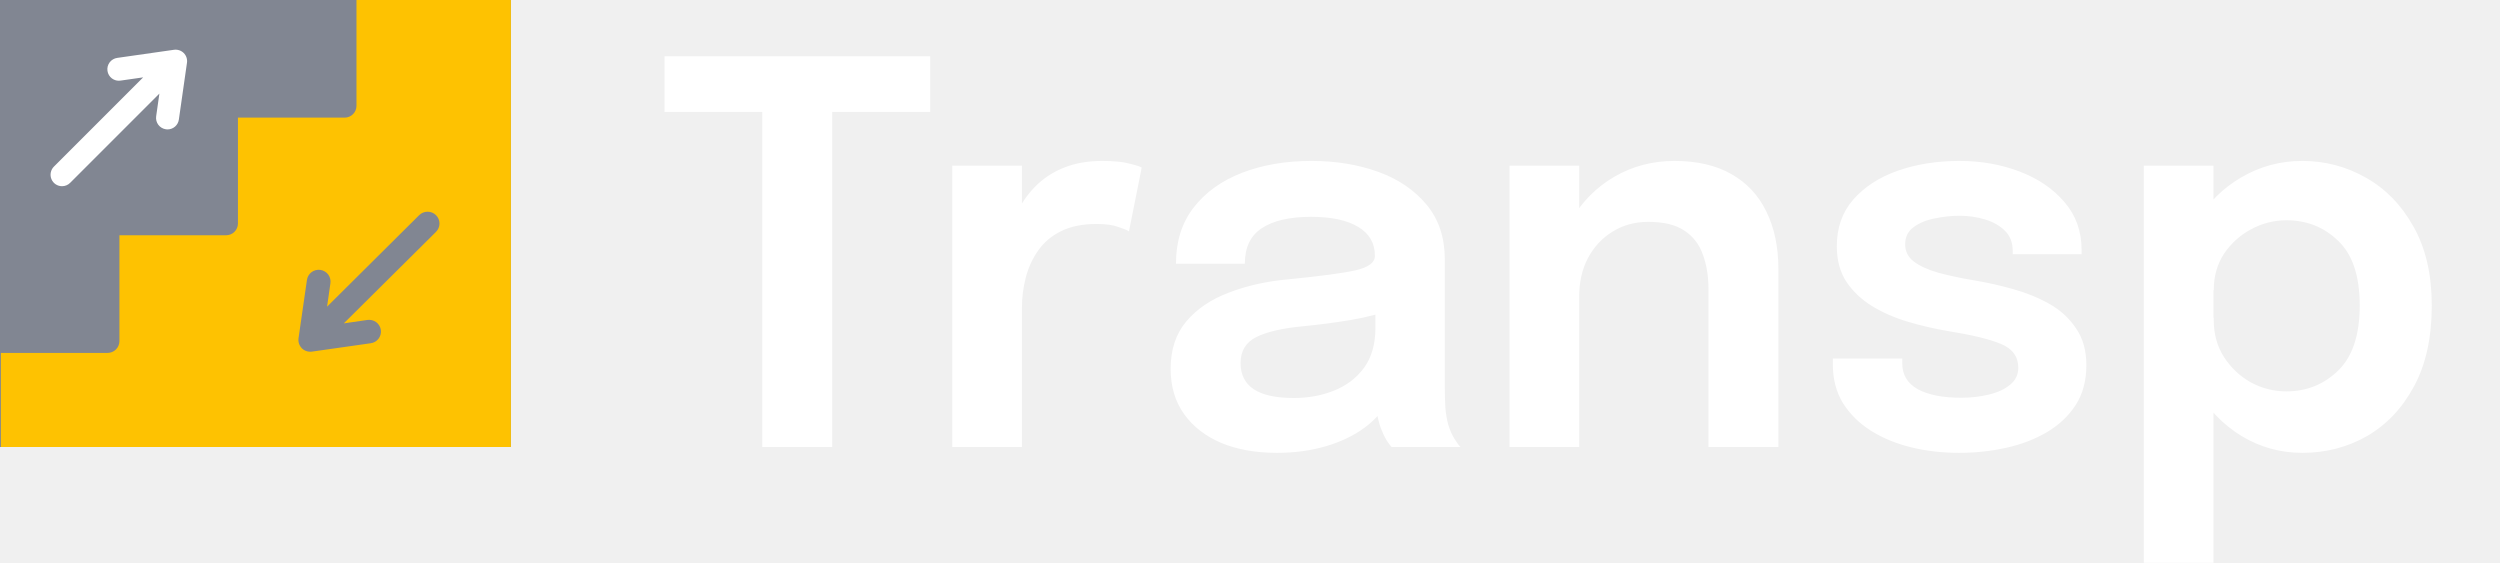
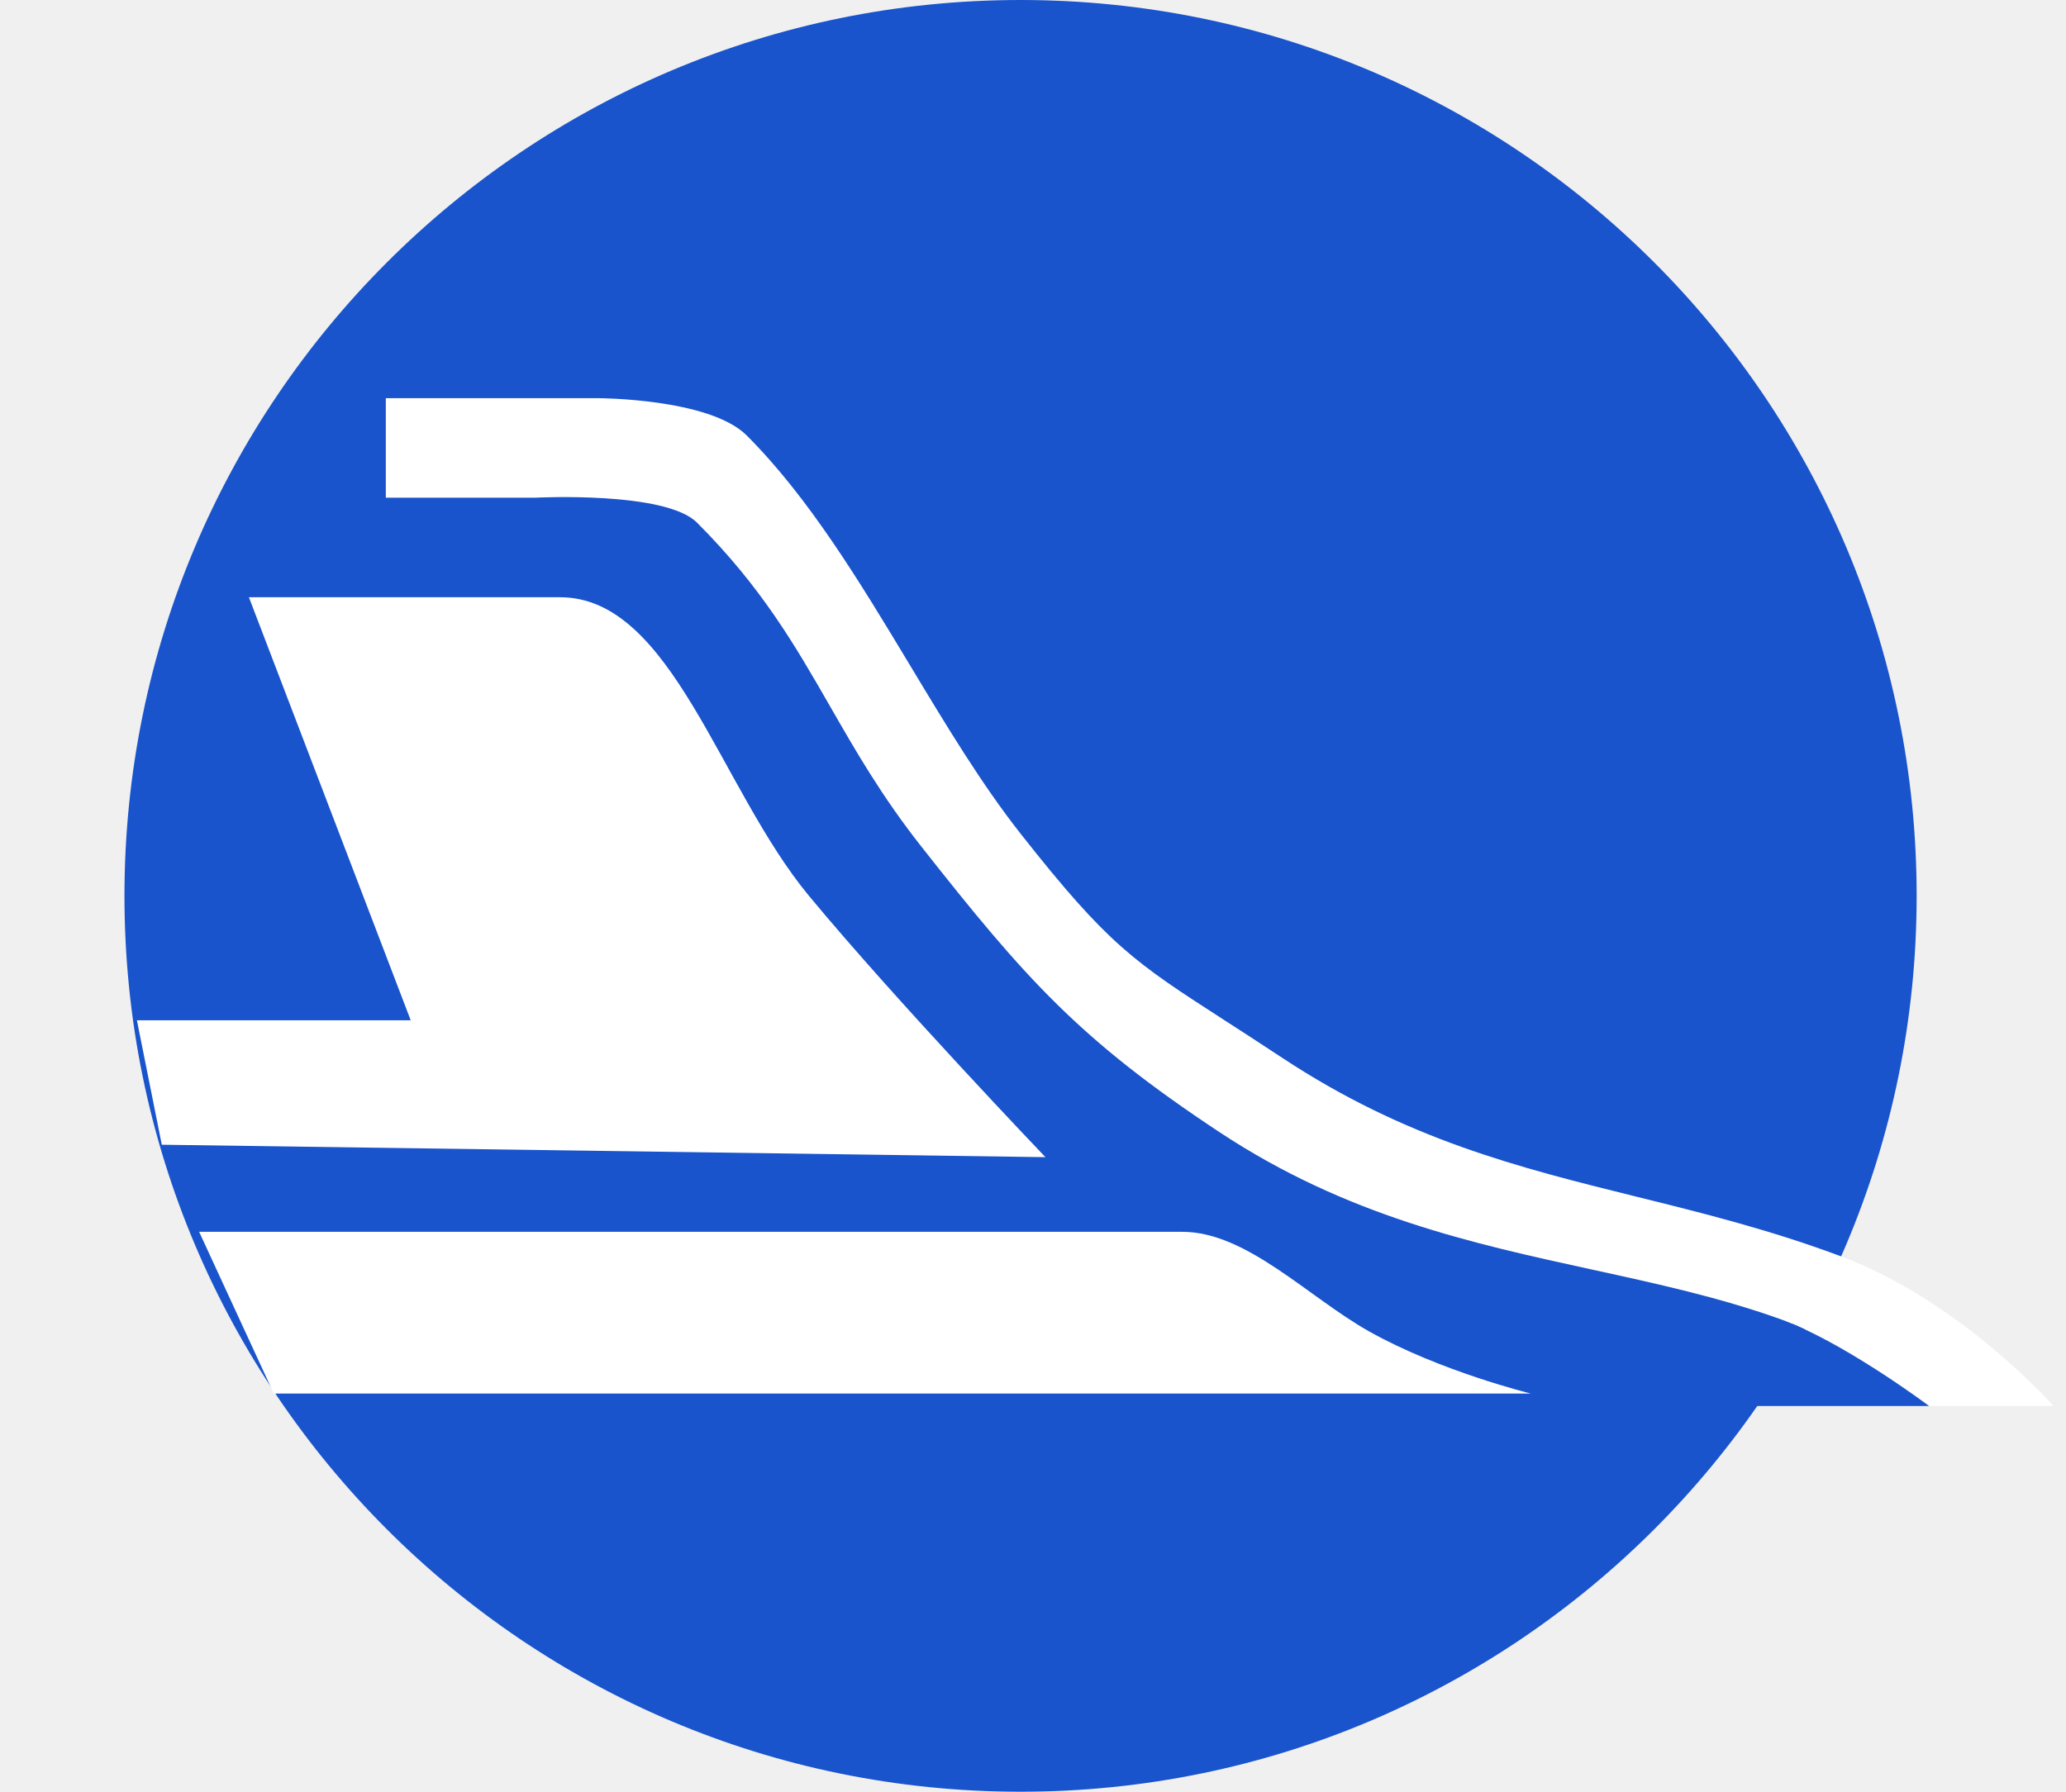
- <svg xmlns="http://www.w3.org/2000/svg" width="151" height="34" viewBox="0 0 151 34" fill="none">
-   <path d="M56.184 6.76H48.712L50.264 4.664V27H46.04V4.664L47.672 6.76H40.136V3.4H56.184V6.76ZM57.518 27V10.008H61.726V15.656L60.75 15.112C60.857 14.376 61.054 13.683 61.342 13.032C61.63 12.371 62.014 11.795 62.494 11.304C62.974 10.803 63.556 10.413 64.238 10.136C64.921 9.859 65.7 9.72 66.574 9.72C67.268 9.72 67.812 9.773 68.206 9.88C68.612 9.976 68.862 10.056 68.958 10.12L68.19 13.976C68.084 13.901 67.865 13.811 67.534 13.704C67.214 13.587 66.782 13.528 66.238 13.528C65.374 13.528 64.649 13.677 64.062 13.976C63.486 14.264 63.028 14.659 62.686 15.16C62.345 15.651 62.1 16.195 61.95 16.792C61.801 17.379 61.726 17.965 61.726 18.552V27H57.518ZM77.124 27.352C75.854 27.352 74.74 27.155 73.779 26.76C72.82 26.355 72.067 25.773 71.523 25.016C70.98 24.259 70.707 23.347 70.707 22.28C70.707 21.117 71.022 20.163 71.651 19.416C72.291 18.659 73.15 18.077 74.228 17.672C75.305 17.256 76.499 16.989 77.811 16.872C79.753 16.68 81.108 16.499 81.876 16.328C82.654 16.147 83.043 15.859 83.043 15.464C83.043 15.453 83.043 15.448 83.043 15.448C83.043 15.437 83.043 15.432 83.043 15.432C83.043 14.685 82.707 14.109 82.035 13.704C81.364 13.299 80.414 13.096 79.188 13.096C77.897 13.096 76.905 13.325 76.212 13.784C75.529 14.232 75.188 14.947 75.188 15.928H71.028C71.028 14.595 71.379 13.469 72.084 12.552C72.798 11.624 73.774 10.92 75.011 10.44C76.249 9.96 77.651 9.72 79.219 9.72C80.681 9.72 82.019 9.939 83.236 10.376C84.451 10.813 85.427 11.475 86.163 12.36C86.9 13.245 87.267 14.349 87.267 15.672C87.267 15.896 87.267 16.12 87.267 16.344C87.267 16.568 87.267 16.792 87.267 17.016V23.416C87.267 23.821 87.278 24.221 87.299 24.616C87.332 25 87.39 25.347 87.475 25.656C87.582 25.997 87.71 26.285 87.859 26.52C88.009 26.755 88.126 26.915 88.212 27H84.052C83.977 26.925 83.87 26.781 83.731 26.568C83.603 26.344 83.486 26.088 83.379 25.8C83.273 25.48 83.193 25.139 83.139 24.776C83.086 24.403 83.059 23.992 83.059 23.544L83.891 24.12C83.572 24.771 83.081 25.341 82.419 25.832C81.769 26.312 80.99 26.685 80.084 26.952C79.177 27.219 78.19 27.352 77.124 27.352ZM78.147 24.04C79.022 24.04 79.833 23.891 80.579 23.592C81.326 23.293 81.929 22.835 82.388 22.216C82.846 21.587 83.076 20.781 83.076 19.8V17.528L84.1 18.68C83.417 18.936 82.596 19.149 81.635 19.32C80.675 19.48 79.705 19.608 78.724 19.704C77.465 19.821 76.516 20.04 75.876 20.36C75.246 20.68 74.931 21.203 74.931 21.928C74.931 22.632 75.198 23.16 75.731 23.512C76.265 23.864 77.07 24.04 78.147 24.04ZM103.191 27V19.464C103.191 19.037 103.191 18.664 103.191 18.344C103.191 18.013 103.191 17.715 103.191 17.448C103.191 16.68 103.079 15.992 102.855 15.384C102.641 14.765 102.268 14.28 101.735 13.928C101.212 13.576 100.487 13.4 99.558 13.4C98.748 13.4 98.028 13.597 97.398 13.992C96.769 14.376 96.273 14.909 95.91 15.592C95.558 16.264 95.382 17.043 95.382 17.928L93.959 17.048C93.959 15.629 94.278 14.371 94.918 13.272C95.569 12.163 96.439 11.293 97.526 10.664C98.615 10.035 99.82 9.72 101.143 9.72C102.508 9.72 103.655 9.987 104.583 10.52C105.521 11.053 106.225 11.811 106.694 12.792C107.175 13.773 107.415 14.925 107.415 16.248C107.415 16.76 107.415 17.336 107.415 17.976C107.415 18.616 107.415 19.245 107.415 19.864V27H103.191ZM91.174 27V10.008H95.382V27H91.174ZM118.32 27.352C117.306 27.352 116.341 27.24 115.424 27.016C114.517 26.792 113.706 26.456 112.992 26.008C112.288 25.56 111.728 25.005 111.312 24.344C110.906 23.672 110.704 22.899 110.704 22.024C110.704 21.96 110.704 21.896 110.704 21.832C110.704 21.768 110.704 21.709 110.704 21.656H114.896C114.896 21.709 114.896 21.757 114.896 21.8C114.896 21.832 114.896 21.88 114.896 21.944C114.896 22.637 115.21 23.16 115.84 23.512C116.48 23.853 117.349 24.024 118.448 24.024C119.045 24.024 119.605 23.96 120.128 23.832C120.661 23.704 121.088 23.507 121.408 23.24C121.738 22.973 121.904 22.632 121.904 22.216C121.904 21.544 121.557 21.064 120.864 20.776C120.181 20.488 119.104 20.227 117.632 19.992C116.821 19.853 116.021 19.667 115.232 19.432C114.442 19.197 113.722 18.883 113.072 18.488C112.432 18.093 111.914 17.603 111.52 17.016C111.136 16.429 110.944 15.715 110.944 14.872C110.944 13.752 111.274 12.813 111.936 12.056C112.608 11.288 113.504 10.707 114.624 10.312C115.754 9.917 116.997 9.72 118.352 9.72C119.653 9.72 120.864 9.933 121.984 10.36C123.104 10.787 124.005 11.4 124.688 12.2C125.381 13 125.728 13.965 125.728 15.096C125.728 15.139 125.728 15.187 125.728 15.24C125.728 15.283 125.728 15.32 125.728 15.352H121.568C121.568 15.32 121.568 15.288 121.568 15.256C121.568 15.224 121.568 15.187 121.568 15.144C121.568 14.653 121.413 14.253 121.104 13.944C120.794 13.635 120.394 13.405 119.904 13.256C119.413 13.107 118.896 13.032 118.352 13.032C117.872 13.032 117.376 13.085 116.864 13.192C116.352 13.288 115.925 13.464 115.584 13.72C115.242 13.965 115.072 14.312 115.072 14.76C115.072 15.187 115.248 15.533 115.6 15.8C115.952 16.067 116.442 16.291 117.072 16.472C117.701 16.643 118.426 16.797 119.248 16.936C120.026 17.064 120.81 17.24 121.6 17.464C122.4 17.688 123.13 17.987 123.792 18.36C124.453 18.733 124.986 19.224 125.392 19.832C125.808 20.429 126.016 21.171 126.016 22.056C126.016 22.995 125.802 23.795 125.376 24.456C124.949 25.117 124.368 25.667 123.632 26.104C122.906 26.531 122.085 26.845 121.168 27.048C120.25 27.251 119.301 27.352 118.32 27.352ZM129.487 33.992V10.008H133.695V33.992H129.487ZM139.055 27.352C137.732 27.352 136.506 27.011 135.375 26.328C134.255 25.635 133.348 24.691 132.655 23.496C131.972 22.301 131.631 20.957 131.631 19.464C131.631 19.421 131.631 19.384 131.631 19.352C131.631 19.309 131.631 19.272 131.631 19.24L133.711 19.192C133.711 19.213 133.711 19.24 133.711 19.272C133.711 19.304 133.711 19.331 133.711 19.352C133.711 20.184 133.919 20.925 134.335 21.576C134.751 22.216 135.29 22.723 135.951 23.096C136.623 23.459 137.338 23.64 138.095 23.64C139.322 23.64 140.367 23.219 141.231 22.376C142.095 21.533 142.527 20.227 142.527 18.456C142.527 16.675 142.095 15.373 141.231 14.552C140.378 13.72 139.332 13.304 138.095 13.304C137.348 13.304 136.639 13.485 135.967 13.848C135.306 14.2 134.762 14.691 134.335 15.32C133.919 15.949 133.711 16.685 133.711 17.528L131.631 17.432C131.631 15.928 131.972 14.595 132.655 13.432C133.348 12.269 134.255 11.363 135.375 10.712C136.506 10.051 137.732 9.72 139.055 9.72C140.431 9.72 141.711 10.056 142.895 10.728C144.09 11.4 145.05 12.387 145.775 13.688C146.511 14.989 146.879 16.579 146.879 18.456C146.879 20.387 146.522 22.013 145.807 23.336C145.092 24.659 144.143 25.661 142.959 26.344C141.775 27.016 140.474 27.352 139.055 27.352Z" fill="white" />
-   <g clip-path="url(#clip0_235_843)">
-     <rect width="30.857" height="27" fill="#818692" />
-     <path d="M21.531 0V6.395C21.531 6.583 21.455 6.764 21.321 6.897C21.187 7.03 21.005 7.105 20.815 7.105H14.372V13.5C14.372 13.688 14.296 13.869 14.162 14.002C14.028 14.136 13.846 14.21 13.656 14.21H7.213V20.605C7.213 20.794 7.137 20.974 7.003 21.108C6.869 21.241 6.687 21.316 6.497 21.316H0.053V27H31.553V0H21.531ZM26.334 14.005L20.765 19.532L22.182 19.326C22.276 19.311 22.372 19.315 22.464 19.338C22.557 19.36 22.644 19.401 22.72 19.456C22.797 19.513 22.861 19.583 22.91 19.664C22.958 19.745 22.99 19.835 23.004 19.928C23.017 20.022 23.011 20.117 22.987 20.208C22.963 20.3 22.921 20.385 22.863 20.46C22.805 20.535 22.733 20.598 22.651 20.645C22.568 20.691 22.477 20.722 22.383 20.733L18.839 21.238C18.806 21.244 18.772 21.246 18.739 21.245C18.549 21.245 18.366 21.171 18.23 21.039C18.154 20.959 18.096 20.864 18.061 20.759C18.026 20.655 18.016 20.544 18.03 20.435L18.538 16.918C18.55 16.824 18.58 16.734 18.628 16.652C18.675 16.57 18.738 16.498 18.813 16.441C18.889 16.384 18.975 16.342 19.067 16.318C19.159 16.294 19.255 16.288 19.349 16.301C19.443 16.315 19.534 16.346 19.615 16.395C19.697 16.443 19.768 16.507 19.825 16.583C19.881 16.659 19.922 16.745 19.944 16.837C19.967 16.928 19.971 17.023 19.956 17.117L19.755 18.523L25.318 12.995C25.453 12.862 25.636 12.787 25.826 12.787C26.017 12.787 26.2 12.862 26.334 12.995C26.469 13.129 26.545 13.311 26.545 13.5C26.545 13.689 26.469 13.871 26.334 14.005Z" fill="#FEC201" />
-     <path d="M3.746 11.247C3.837 11.247 3.928 11.229 4.012 11.194C4.096 11.16 4.172 11.108 4.236 11.044L9.627 5.653L9.432 7.025C9.406 7.207 9.453 7.392 9.563 7.539C9.674 7.686 9.838 7.783 10.02 7.809C10.052 7.814 10.085 7.817 10.119 7.817C10.285 7.817 10.446 7.756 10.572 7.647C10.698 7.538 10.78 7.387 10.803 7.222L11.293 3.792C11.309 3.685 11.299 3.576 11.265 3.474C11.231 3.372 11.174 3.279 11.098 3.203C11.021 3.127 10.929 3.07 10.827 3.036C10.725 3.002 10.616 2.992 10.509 3.007L7.079 3.497C6.989 3.51 6.902 3.54 6.824 3.587C6.745 3.633 6.677 3.694 6.622 3.767C6.568 3.84 6.528 3.923 6.505 4.011C6.483 4.099 6.478 4.191 6.491 4.281C6.504 4.371 6.534 4.458 6.58 4.536C6.627 4.615 6.688 4.683 6.761 4.738C6.834 4.792 6.917 4.832 7.005 4.855C7.093 4.877 7.185 4.882 7.275 4.869L8.647 4.673L3.256 10.064C3.159 10.161 3.094 10.284 3.067 10.419C3.04 10.553 3.054 10.693 3.106 10.819C3.159 10.946 3.247 11.054 3.361 11.13C3.475 11.206 3.609 11.247 3.746 11.247Z" fill="white" />
-   </g>
-   <defs>
-     <clipPath id="clip0_235_843">
-       <rect width="30.857" height="27" fill="white" />
-     </clipPath>
-   </defs>
+ <svg xmlns="http://www.w3.org/2000/svg" width="83" height="72" viewBox="0 0 83 72" fill="none">
+   <circle cx="41" cy="36" r="36" fill="#1954CC" />
+   <path d="M5.5 41C5.5 41 5.805 42.524 6 43.5C6.195 44.476 6.5 46 6.5 46L42 46.5C42 46.5 35.999 40.224 32.5 36C28.898 31.652 26.997 24 22.5 24H10L16.5 41H5.5Z" fill="white" />
+   <path d="M47.5 49.5C30.5 49.5 8 49.5 8 49.5L11 56H61.5C61.5 56 57.854 55.105 55 53.5C52.551 52.123 50.082 49.5 47.5 49.5Z" fill="white" />
+   <path fill-rule="evenodd" clip-rule="evenodd" d="M77.5 56.5H82.5C82.5 56.5 78.774 52.291 74 50.5C71.12 49.42 68.407 48.748 65.75 48.09C61.028 46.919 56.484 45.793 51.5 42.5C50.627 41.923 49.873 41.437 49.207 41.007C45.563 38.656 44.539 37.995 41 33.5C39.433 31.51 38.009 29.144 36.568 26.749C34.557 23.41 32.513 20.014 30 17.5C28.5 16 24 16 24 16H15.5V20H21.5C21.5 20 26.726 19.725 28 21C30.604 23.604 31.951 25.951 33.352 28.391C34.371 30.167 35.419 31.992 37 34C41.186 39.317 43.354 41.77 49 45.5C54.087 48.861 59.141 49.965 63.986 51.023C66.559 51.584 69.072 52.133 71.5 53C71.663 53.058 71.831 53.124 72 53.194C74.481 54.233 77.5 56.5 77.5 56.5Z" fill="white" />
+   <path d="M70 56.5H77.5C77.5 56.5 74.481 54.233 72 53.194L70 56.5Z" fill="#1954CC" />
</svg>
